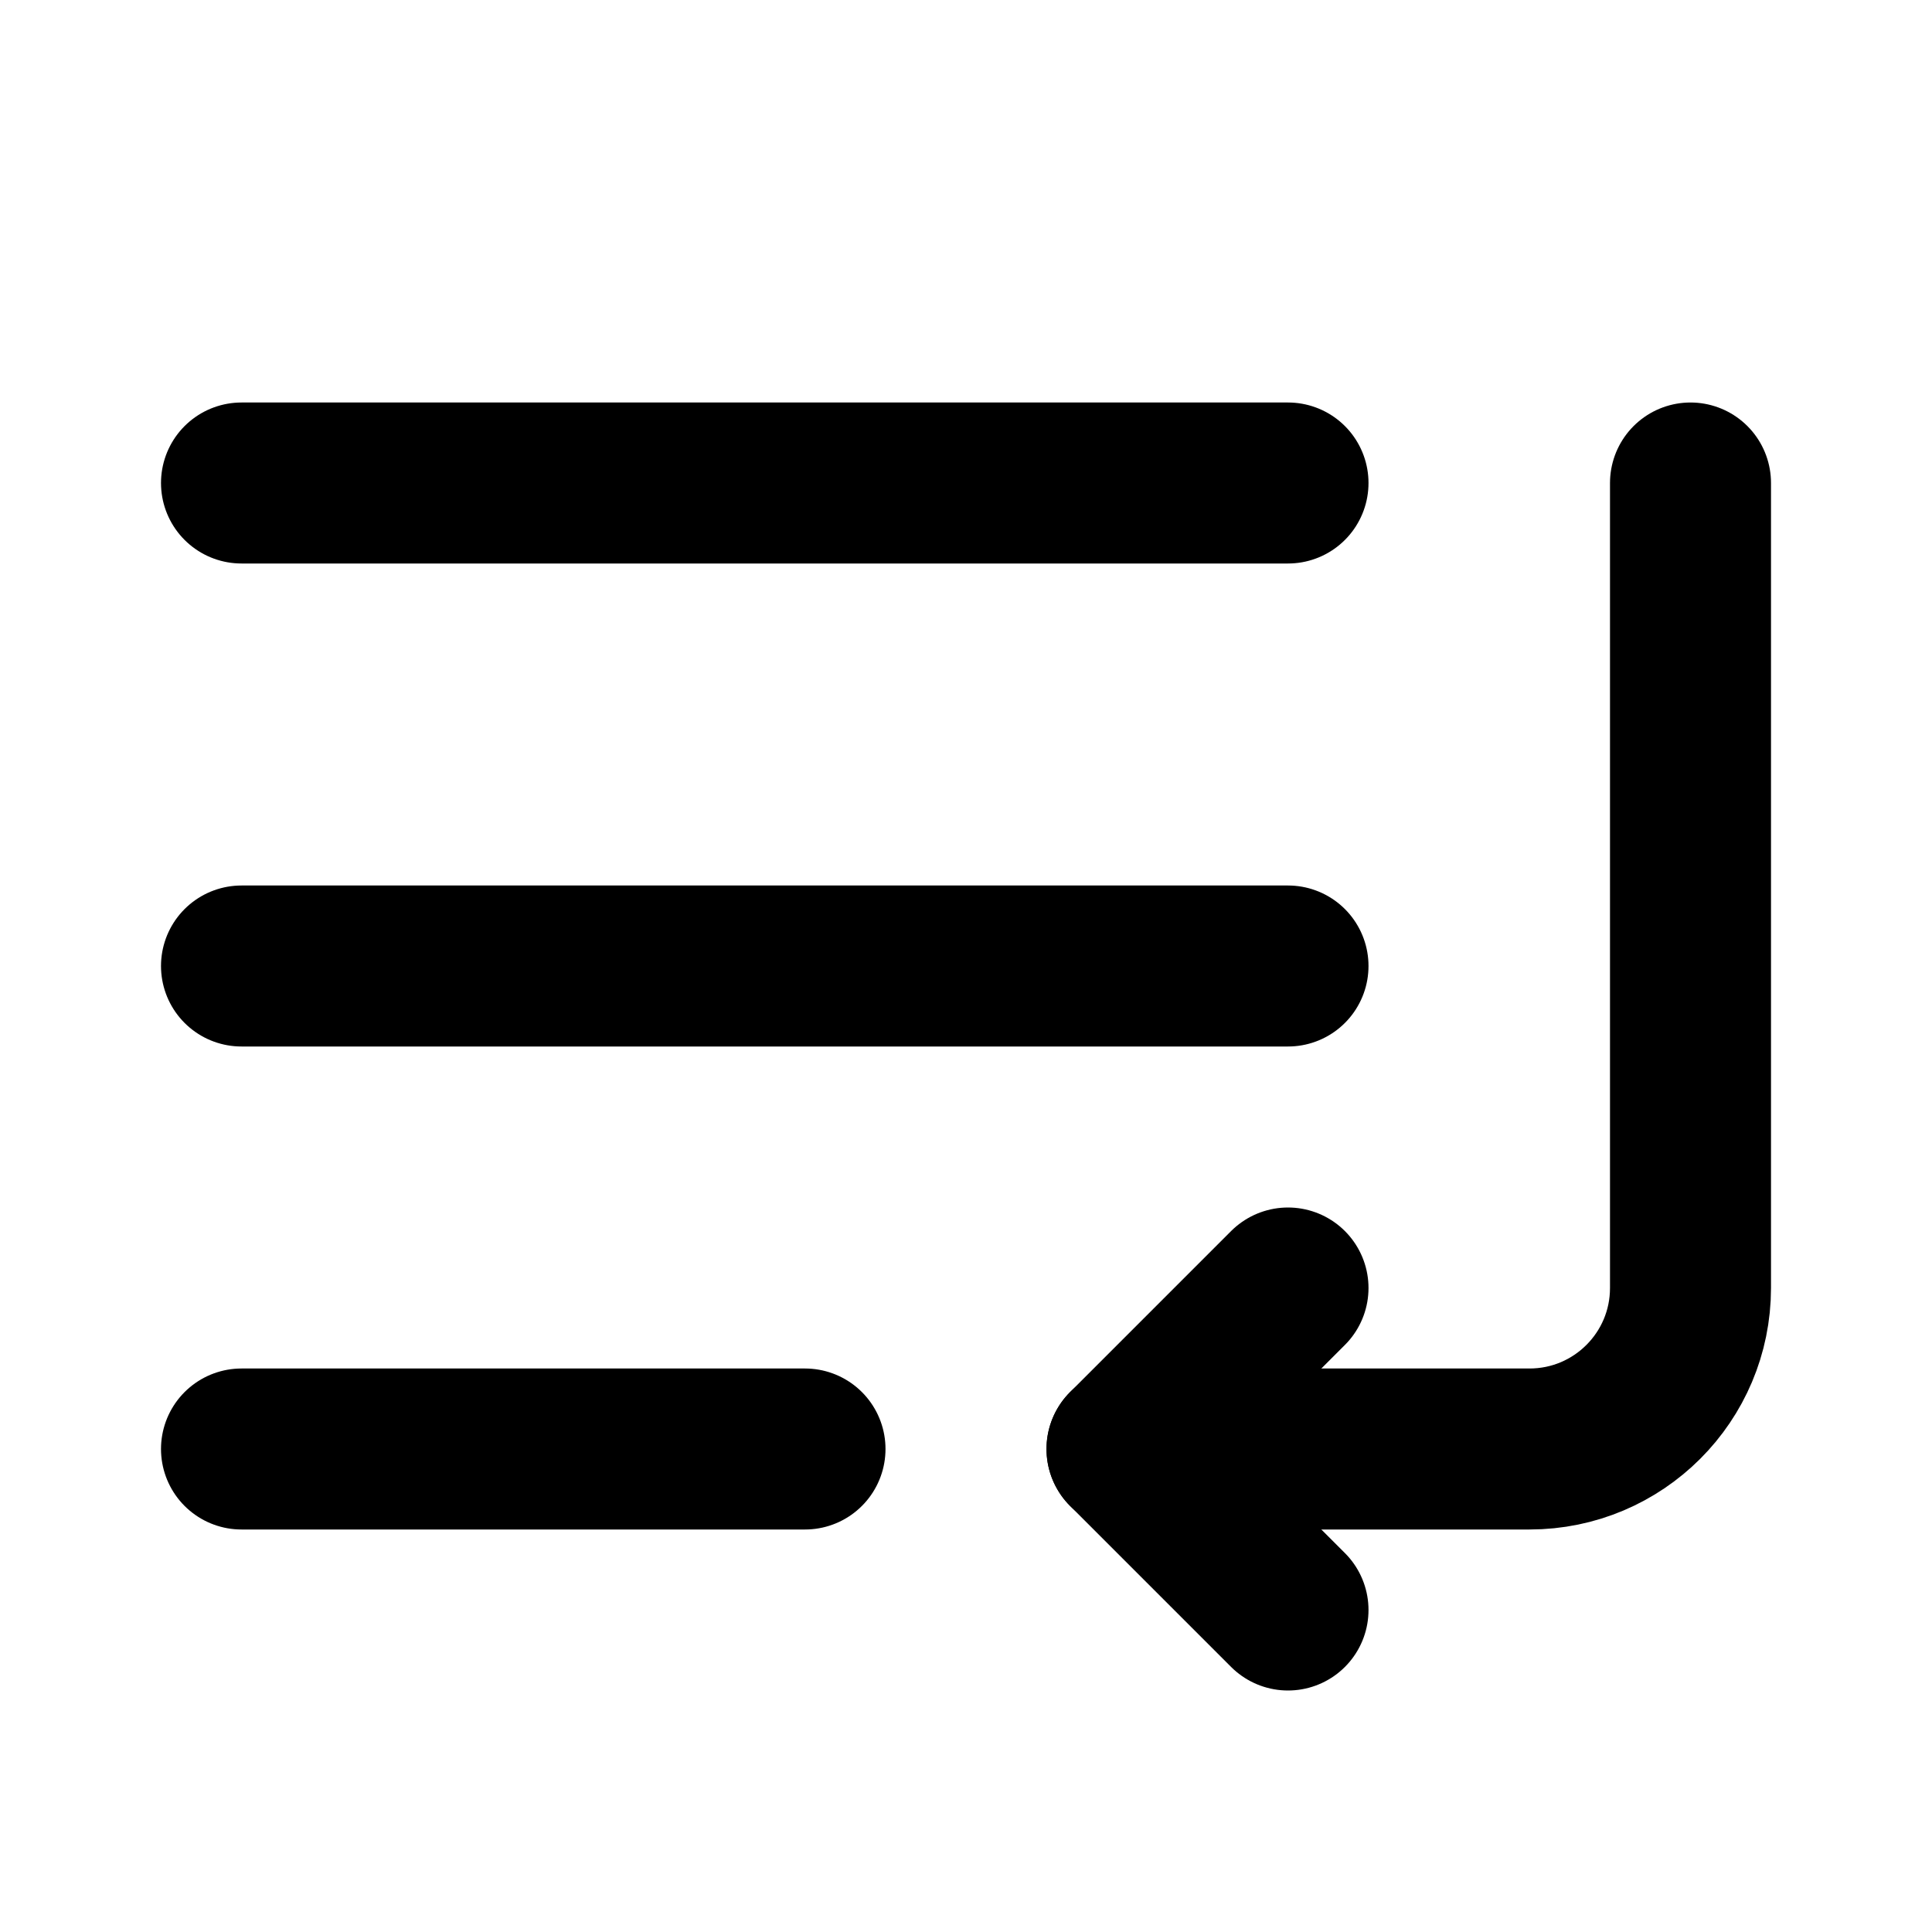
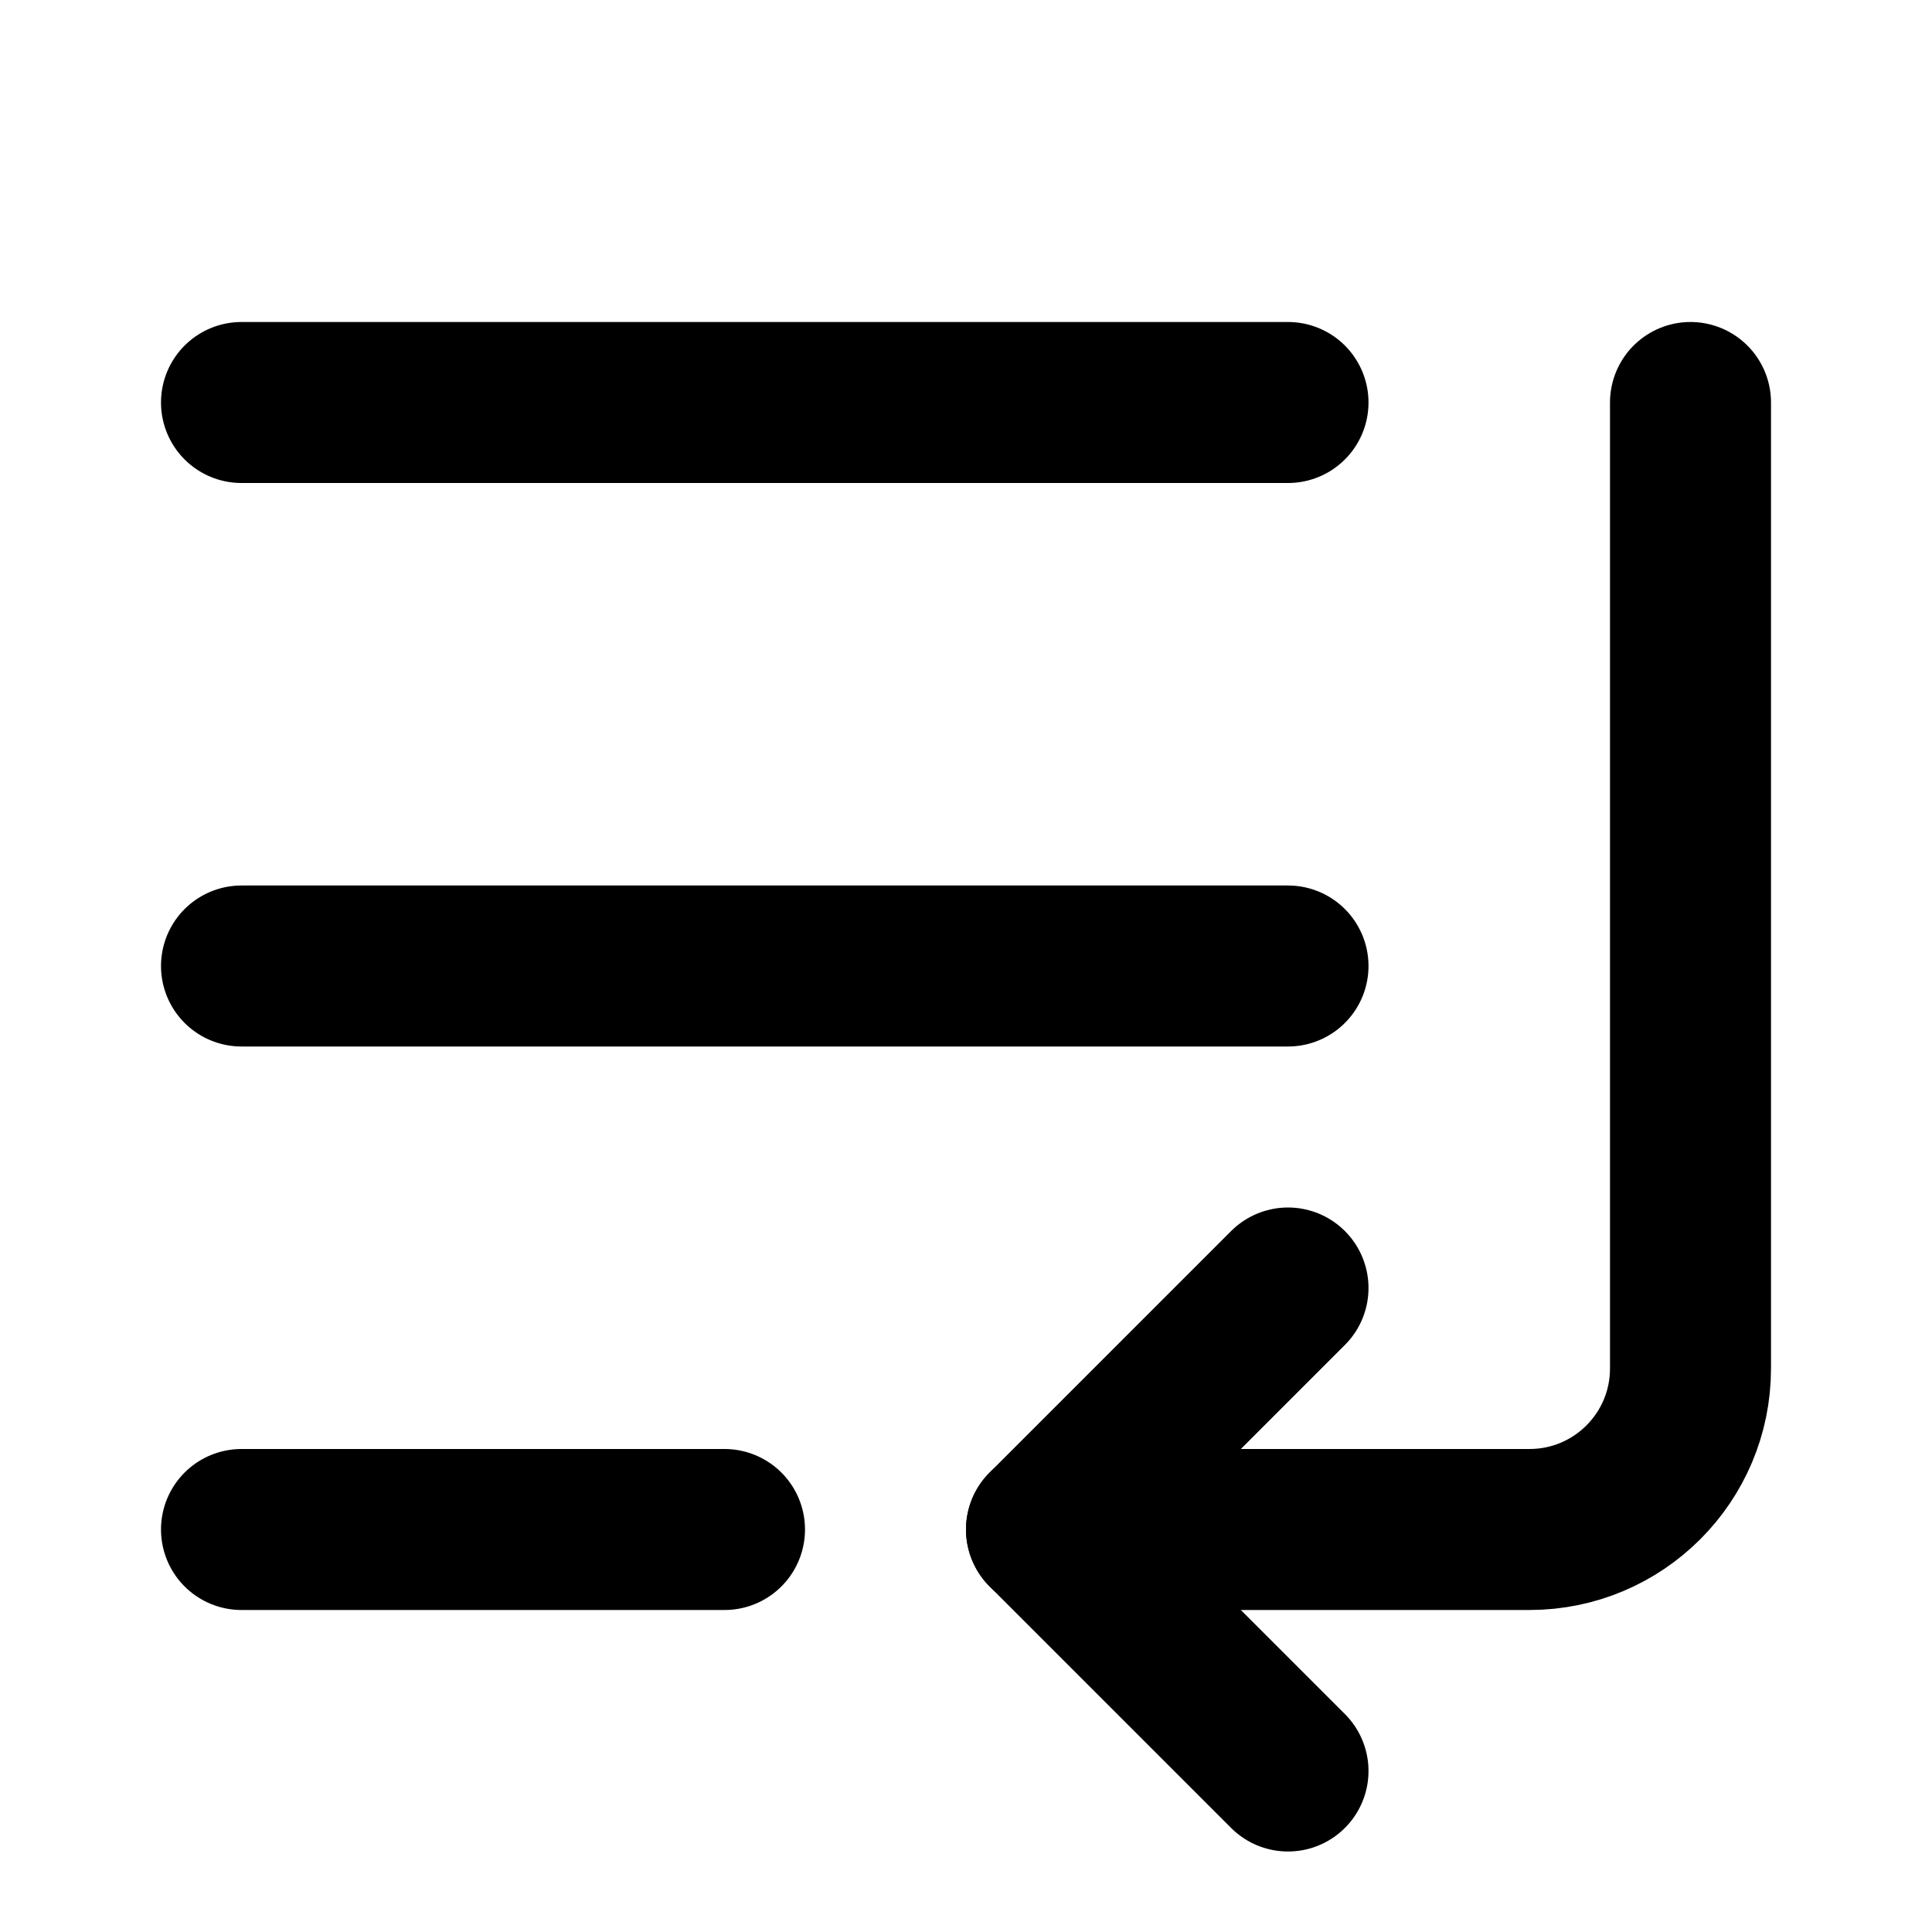
<svg xmlns="http://www.w3.org/2000/svg" width="24" height="24" viewBox="0 0 24 24" fill="none" stroke="currentColor" stroke-width="2" stroke-linecap="round" stroke-linejoin="round">
+   <path d="M16 5H3" />
  <path d="M16 12H3" />
-   <path d="M16 6H3" />
-   <path d="M10 18H3" />
-   <path d="M21 6v10a2 2 0 0 1-2 2h-5" />
-   <path d="m16 16-2 2 2 2" />
+   <path d="M9 19H3" />
+   <path d="m16 16-3 3 3 3" />
+   <path d="M21 5v12a2 2 0 0 1-2 2h-6" />
</svg>
